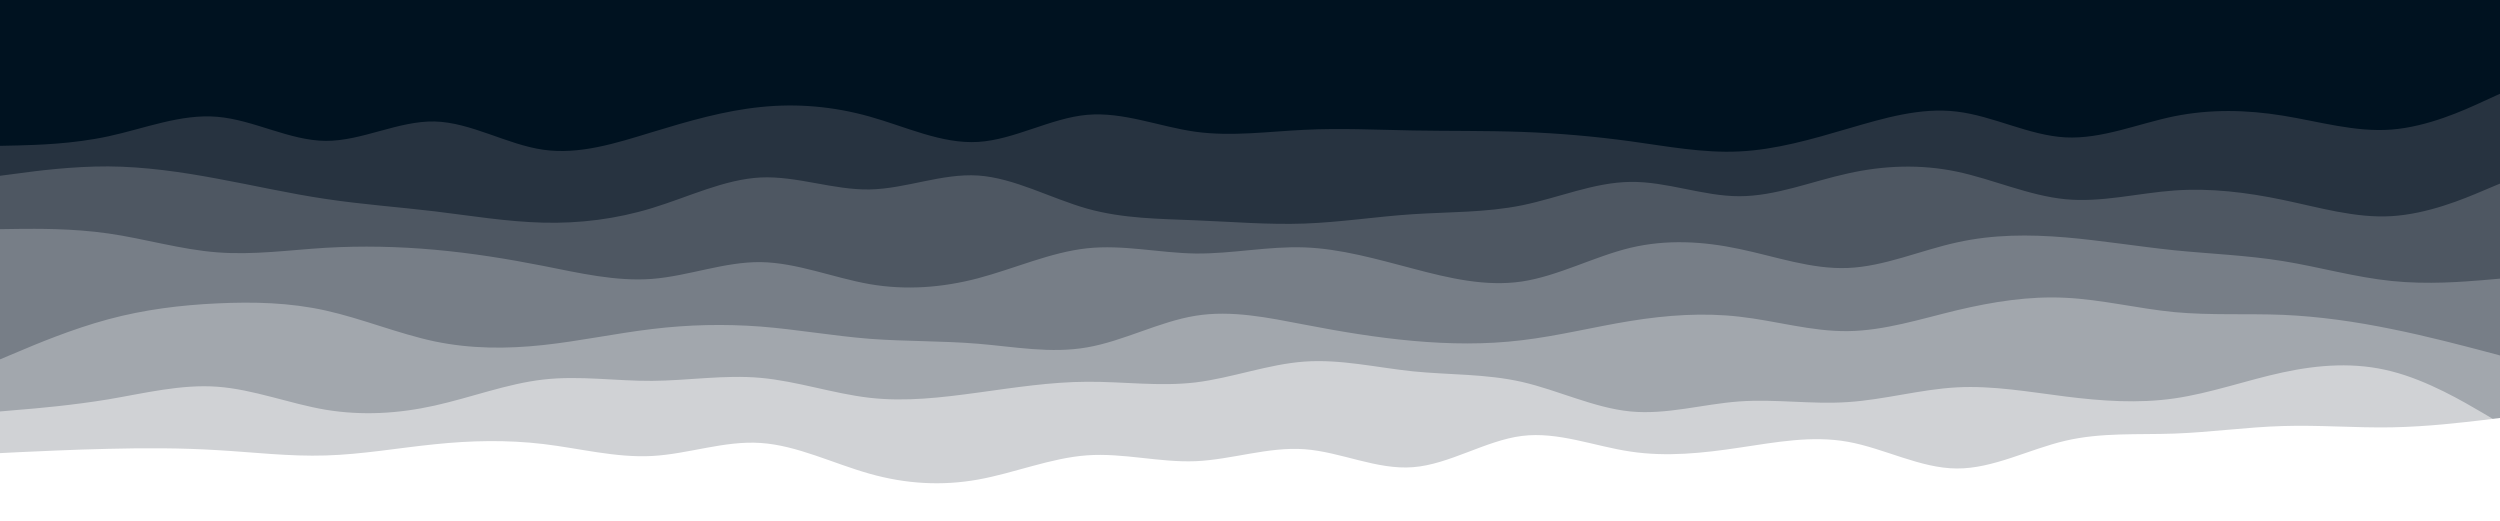
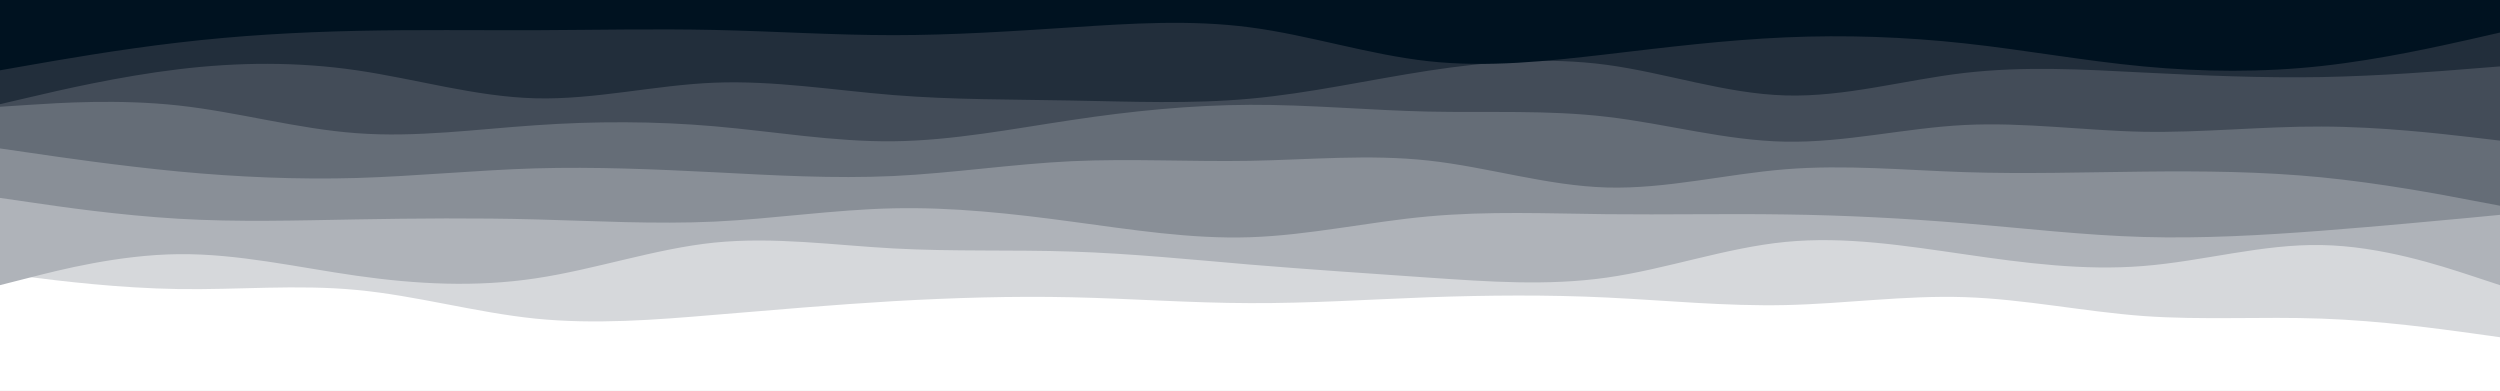
- <svg xmlns="http://www.w3.org/2000/svg" id="visual" viewBox="0 0 1920 400" width="1920" height="400" version="1.1">
-   <rect x="0" y="0" width="1920" height="400" fill="#001220" />
-   <path d="M0 49L13.8 51.7C27.7 54.3 55.3 59.7 83.2 58.5C111 57.3 139 49.7 166.8 51.2C194.7 52.7 222.3 63.3 250.2 62.8C278 62.3 306 50.7 333.8 51.5C361.7 52.3 389.3 65.7 417.2 70.5C445 75.3 473 71.7 500.8 64.2C528.7 56.7 556.3 45.3 584.2 43.2C612 41 640 48 667.8 50.2C695.7 52.3 723.3 49.7 751.2 48.7C779 47.7 807 48.3 834.8 50.3C862.7 52.3 890.3 55.7 918.2 53.7C946 51.7 974 44.3 1001.8 38.2C1029.7 32 1057.3 27 1085.2 31.7C1113 36.3 1141 50.7 1168.8 52.8C1196.7 55 1224.3 45 1252.2 37.7C1280 30.3 1308 25.7 1335.8 24.7C1363.7 23.7 1391.3 26.3 1419.2 27.2C1447 28 1475 27 1502.8 29C1530.7 31 1558.3 36 1586.2 41C1614 46 1642 51 1669.8 49.7C1697.7 48.3 1725.3 40.7 1753.2 35.5C1781 30.3 1809 27.7 1836.8 26.8C1864.7 26 1892.3 27 1906.2 27.5L1920 28L1920 401L1906.2 401C1892.3 401 1864.7 401 1836.8 401C1809 401 1781 401 1753.2 401C1725.3 401 1697.7 401 1669.8 401C1642 401 1614 401 1586.2 401C1558.3 401 1530.7 401 1502.8 401C1475 401 1447 401 1419.2 401C1391.3 401 1363.7 401 1335.8 401C1308 401 1280 401 1252.2 401C1224.3 401 1196.7 401 1168.8 401C1141 401 1113 401 1085.2 401C1057.3 401 1029.7 401 1001.8 401C974 401 946 401 918.2 401C890.3 401 862.7 401 834.8 401C807 401 779 401 751.2 401C723.3 401 695.7 401 667.8 401C640 401 612 401 584.2 401C556.3 401 528.7 401 500.8 401C473 401 445 401 417.2 401C389.3 401 361.7 401 333.8 401C306 401 278 401 250.2 401C222.3 401 194.7 401 166.8 401C139 401 111 401 83.2 401C55.3 401 27.7 401 13.8 401L0 401Z" fill="#001220" />
-   <path d="M0 112L13.8 111.7C27.7 111.3 55.3 110.7 83.2 104.7C111 98.7 139 87.3 166.8 89.7C194.7 92 222.3 108 250.2 108.2C278 108.3 306 92.7 333.8 93.3C361.7 94 389.3 111 417.2 115C445 119 473 110 500.8 101.5C528.7 93 556.3 85 584.2 82.2C612 79.3 640 81.7 667.8 89.5C695.7 97.3 723.3 110.7 751.2 109C779 107.3 807 90.7 834.8 88.2C862.7 85.7 890.3 97.3 918.2 101.2C946 105 974 101 1001.8 99.7C1029.7 98.3 1057.3 99.7 1085.2 100.2C1113 100.7 1141 100.3 1168.8 101.3C1196.7 102.3 1224.3 104.7 1252.2 108.5C1280 112.3 1308 117.7 1335.8 116.3C1363.7 115 1391.3 107 1419.2 98.8C1447 90.7 1475 82.3 1502.8 85.7C1530.7 89 1558.3 104 1586.2 105.5C1614 107 1642 95 1669.8 89.3C1697.7 83.7 1725.3 84.3 1753.2 88.8C1781 93.3 1809 101.7 1836.8 99.5C1864.7 97.3 1892.3 84.7 1906.2 78.3L1920 72L1920 401L1906.2 401C1892.3 401 1864.7 401 1836.8 401C1809 401 1781 401 1753.2 401C1725.3 401 1697.7 401 1669.8 401C1642 401 1614 401 1586.2 401C1558.3 401 1530.7 401 1502.8 401C1475 401 1447 401 1419.2 401C1391.3 401 1363.7 401 1335.8 401C1308 401 1280 401 1252.2 401C1224.3 401 1196.7 401 1168.8 401C1141 401 1113 401 1085.2 401C1057.3 401 1029.7 401 1001.8 401C974 401 946 401 918.2 401C890.3 401 862.7 401 834.8 401C807 401 779 401 751.2 401C723.3 401 695.7 401 667.8 401C640 401 612 401 584.2 401C556.3 401 528.7 401 500.8 401C473 401 445 401 417.2 401C389.3 401 361.7 401 333.8 401C306 401 278 401 250.2 401C222.3 401 194.7 401 166.8 401C139 401 111 401 83.2 401C55.3 401 27.7 401 13.8 401L0 401Z" fill="#273340" />
-   <path d="M0 135L13.8 133.2C27.7 131.3 55.3 127.7 83.2 127.8C111 128 139 132 166.8 137.2C194.7 142.3 222.3 148.7 250.2 152.8C278 157 306 159 333.8 162.3C361.7 165.7 389.3 170.3 417.2 171C445 171.7 473 168.3 500.8 159.8C528.7 151.3 556.3 137.7 584.2 136.3C612 135 640 146 667.8 145.5C695.7 145 723.3 133 751.2 134.8C779 136.7 807 152.3 834.8 160.2C862.7 168 890.3 168 918.2 169.2C946 170.3 974 172.7 1001.8 171.7C1029.7 170.7 1057.3 166.3 1085.2 164.5C1113 162.7 1141 163.3 1168.8 157.7C1196.7 152 1224.3 140 1252.2 139.7C1280 139.3 1308 150.7 1335.8 150.7C1363.7 150.7 1391.3 139.3 1419.2 133.2C1447 127 1475 126 1502.8 131.8C1530.7 137.7 1558.3 150.3 1586.2 153C1614 155.7 1642 148.3 1669.8 146.3C1697.7 144.3 1725.3 147.7 1753.2 153.5C1781 159.3 1809 167.7 1836.8 166C1864.7 164.3 1892.3 152.7 1906.2 146.8L1920 141L1920 401L1906.2 401C1892.3 401 1864.7 401 1836.8 401C1809 401 1781 401 1753.2 401C1725.3 401 1697.7 401 1669.8 401C1642 401 1614 401 1586.2 401C1558.3 401 1530.7 401 1502.8 401C1475 401 1447 401 1419.2 401C1391.3 401 1363.7 401 1335.8 401C1308 401 1280 401 1252.2 401C1224.3 401 1196.7 401 1168.8 401C1141 401 1113 401 1085.2 401C1057.3 401 1029.7 401 1001.8 401C974 401 946 401 918.2 401C890.3 401 862.7 401 834.8 401C807 401 779 401 751.2 401C723.3 401 695.7 401 667.8 401C640 401 612 401 584.2 401C556.3 401 528.7 401 500.8 401C473 401 445 401 417.2 401C389.3 401 361.7 401 333.8 401C306 401 278 401 250.2 401C222.3 401 194.7 401 166.8 401C139 401 111 401 83.2 401C55.3 401 27.7 401 13.8 401L0 401Z" fill="#4e5762" />
-   <path d="M0 176L13.8 175.8C27.7 175.7 55.3 175.3 83.2 179.3C111 183.3 139 191.7 166.8 193.8C194.7 196 222.3 192 250.2 190.3C278 188.7 306 189.3 333.8 191.8C361.7 194.3 389.3 198.7 417.2 204.2C445 209.7 473 216.3 500.8 214.2C528.7 212 556.3 201 584.2 201.3C612 201.7 640 213.3 667.8 218.2C695.7 223 723.3 221 751.2 213.7C779 206.3 807 193.7 834.8 190.7C862.7 187.7 890.3 194.3 918.2 194.7C946 195 974 189 1001.8 190C1029.7 191 1057.3 199 1085.2 206.3C1113 213.7 1141 220.3 1168.8 216.2C1196.7 212 1224.3 197 1252.2 190.3C1280 183.7 1308 185.3 1335.8 191.2C1363.7 197 1391.3 207 1419.2 205.8C1447 204.7 1475 192.3 1502.8 186.2C1530.7 180 1558.3 180 1586.2 182.3C1614 184.7 1642 189.3 1669.8 192.2C1697.7 195 1725.3 196 1753.2 200.5C1781 205 1809 213 1836.8 215.8C1864.7 218.7 1892.3 216.3 1906.2 215.2L1920 214L1920 401L1906.2 401C1892.3 401 1864.7 401 1836.8 401C1809 401 1781 401 1753.2 401C1725.3 401 1697.7 401 1669.8 401C1642 401 1614 401 1586.2 401C1558.3 401 1530.7 401 1502.8 401C1475 401 1447 401 1419.2 401C1391.3 401 1363.7 401 1335.8 401C1308 401 1280 401 1252.2 401C1224.3 401 1196.7 401 1168.8 401C1141 401 1113 401 1085.2 401C1057.3 401 1029.7 401 1001.8 401C974 401 946 401 918.2 401C890.3 401 862.7 401 834.8 401C807 401 779 401 751.2 401C723.3 401 695.7 401 667.8 401C640 401 612 401 584.2 401C556.3 401 528.7 401 500.8 401C473 401 445 401 417.2 401C389.3 401 361.7 401 333.8 401C306 401 278 401 250.2 401C222.3 401 194.7 401 166.8 401C139 401 111 401 83.2 401C55.3 401 27.7 401 13.8 401L0 401Z" fill="#777e87" />
-   <path d="M0 276L13.8 270.2C27.7 264.3 55.3 252.7 83.2 245.2C111 237.7 139 234.3 166.8 233C194.7 231.7 222.3 232.3 250.2 238.5C278 244.7 306 256.3 333.8 262.2C361.7 268 389.3 268 417.2 265C445 262 473 256 500.8 252.7C528.7 249.3 556.3 248.7 584.2 250.8C612 253 640 258 667.8 260.2C695.7 262.3 723.3 261.7 751.2 264C779 266.3 807 271.7 834.8 266.8C862.7 262 890.3 247 918.2 242.5C946 238 974 244 1001.8 249.3C1029.7 254.7 1057.3 259.3 1085.2 261.8C1113 264.3 1141 264.7 1168.8 261.3C1196.7 258 1224.3 251 1252.2 246.5C1280 242 1308 240 1335.8 243.2C1363.7 246.3 1391.3 254.7 1419.2 254.3C1447 254 1475 245 1502.8 238.3C1530.7 231.7 1558.3 227.3 1586.2 228.7C1614 230 1642 237 1669.8 239.7C1697.7 242.3 1725.3 240.7 1753.2 241.8C1781 243 1809 247 1836.8 252.7C1864.7 258.3 1892.3 265.7 1906.2 269.3L1920 273L1920 401L1906.2 401C1892.3 401 1864.7 401 1836.8 401C1809 401 1781 401 1753.2 401C1725.3 401 1697.7 401 1669.8 401C1642 401 1614 401 1586.2 401C1558.3 401 1530.7 401 1502.8 401C1475 401 1447 401 1419.2 401C1391.3 401 1363.7 401 1335.8 401C1308 401 1280 401 1252.2 401C1224.3 401 1196.7 401 1168.8 401C1141 401 1113 401 1085.2 401C1057.3 401 1029.7 401 1001.8 401C974 401 946 401 918.2 401C890.3 401 862.7 401 834.8 401C807 401 779 401 751.2 401C723.3 401 695.7 401 667.8 401C640 401 612 401 584.2 401C556.3 401 528.7 401 500.8 401C473 401 445 401 417.2 401C389.3 401 361.7 401 333.8 401C306 401 278 401 250.2 401C222.3 401 194.7 401 166.8 401C139 401 111 401 83.2 401C55.3 401 27.7 401 13.8 401L0 401Z" fill="#a2a7ad" />
-   <path d="M0 316L13.8 314.8C27.7 313.7 55.3 311.3 83.2 306.7C111 302 139 295 166.8 297C194.7 299 222.3 310 250.2 314.7C278 319.3 306 317.7 333.8 311.5C361.7 305.3 389.3 294.7 417.2 291.5C445 288.3 473 292.7 500.8 292.5C528.7 292.3 556.3 287.7 584.2 290.2C612 292.7 640 302.3 667.8 305.5C695.7 308.7 723.3 305.3 751.2 301.5C779 297.7 807 293.3 834.8 293.2C862.7 293 890.3 297 918.2 293.7C946 290.3 974 279.7 1001.8 277.7C1029.7 275.7 1057.3 282.3 1085.2 285.2C1113 288 1141 287 1168.8 293.3C1196.7 299.7 1224.3 313.3 1252.2 316C1280 318.7 1308 310.3 1335.8 308.3C1363.7 306.3 1391.3 310.7 1419.2 308.8C1447 307 1475 299 1502.8 297.5C1530.7 296 1558.3 301 1586.2 304.5C1614 308 1642 310 1669.8 306C1697.7 302 1725.3 292 1753.2 286C1781 280 1809 278 1836.8 285.2C1864.7 292.3 1892.3 308.7 1906.2 316.8L1920 325L1920 401L1906.2 401C1892.3 401 1864.7 401 1836.8 401C1809 401 1781 401 1753.2 401C1725.3 401 1697.7 401 1669.8 401C1642 401 1614 401 1586.2 401C1558.3 401 1530.7 401 1502.8 401C1475 401 1447 401 1419.2 401C1391.3 401 1363.7 401 1335.8 401C1308 401 1280 401 1252.2 401C1224.3 401 1196.7 401 1168.8 401C1141 401 1113 401 1085.2 401C1057.3 401 1029.7 401 1001.8 401C974 401 946 401 918.2 401C890.3 401 862.7 401 834.8 401C807 401 779 401 751.2 401C723.3 401 695.7 401 667.8 401C640 401 612 401 584.2 401C556.3 401 528.7 401 500.8 401C473 401 445 401 417.2 401C389.3 401 361.7 401 333.8 401C306 401 278 401 250.2 401C222.3 401 194.7 401 166.8 401C139 401 111 401 83.2 401C55.3 401 27.7 401 13.8 401L0 401Z" fill="#d0d2d5" />
-   <path d="M0 348L13.8 347.3C27.7 346.7 55.3 345.3 83.2 344.7C111 344 139 344 166.8 345.7C194.7 347.3 222.3 350.7 250.2 349.8C278 349 306 344 333.8 341.2C361.7 338.3 389.3 337.7 417.2 341C445 344.3 473 351.7 500.8 350.2C528.7 348.7 556.3 338.3 584.2 340.2C612 342 640 356 667.8 363.8C695.7 371.7 723.3 373.3 751.2 368.3C779 363.3 807 351.7 834.8 349.7C862.7 347.7 890.3 355.3 918.2 354.2C946 353 974 343 1001.8 345C1029.7 347 1057.3 361 1085.2 358.8C1113 356.7 1141 338.3 1168.8 334.8C1196.7 331.3 1224.3 342.7 1252.2 346.8C1280 351 1308 348 1335.8 343.8C1363.7 339.7 1391.3 334.3 1419.2 339.3C1447 344.3 1475 359.7 1502.8 359.8C1530.7 360 1558.3 345 1586.2 338.5C1614 332 1642 334 1669.8 333C1697.7 332 1725.3 328 1753.2 327.2C1781 326.3 1809 328.7 1836.8 328.2C1864.7 327.7 1892.3 324.3 1906.2 322.7L1920 321L1920 401L1906.2 401C1892.3 401 1864.7 401 1836.8 401C1809 401 1781 401 1753.2 401C1725.3 401 1697.7 401 1669.8 401C1642 401 1614 401 1586.2 401C1558.3 401 1530.7 401 1502.8 401C1475 401 1447 401 1419.2 401C1391.3 401 1363.7 401 1335.8 401C1308 401 1280 401 1252.2 401C1224.3 401 1196.7 401 1168.8 401C1141 401 1113 401 1085.2 401C1057.3 401 1029.7 401 1001.8 401C974 401 946 401 918.2 401C890.3 401 862.7 401 834.8 401C807 401 779 401 751.2 401C723.3 401 695.7 401 667.8 401C640 401 612 401 584.2 401C556.3 401 528.7 401 500.8 401C473 401 445 401 417.2 401C389.3 401 361.7 401 333.8 401C306 401 278 401 250.2 401C222.3 401 194.7 401 166.8 401C139 401 111 401 83.2 401C55.3 401 27.7 401 13.8 401L0 401Z" fill="#ffffff" />
+ <svg xmlns="http://www.w3.org/2000/svg" id="visual" viewBox="0 0 1920 300" width="1920" height="300" version="1.1">
+   <rect x="0" y="0" width="1920" height="300" fill="#ffffff" />
+   <path d="M0 263L22.8 264.5C45.7 266 91.3 269 137 273.8C182.7 278.7 228.3 285.3 274 286.7C319.7 288 365.3 284 411.2 282.3C457 280.7 503 281.3 548.8 279.3C594.7 277.3 640.3 272.7 686 271.7C731.7 270.7 777.3 273.3 823 275.3C868.7 277.3 914.3 278.7 960 281.3C1005.7 284 1051.3 288 1097 288.7C1142.7 289.3 1188.3 286.7 1234 284.8C1279.7 283 1325.3 282 1371.2 278.5C1417 275 1463 269 1508.8 263.5C1554.7 258 1600.3 253 1646 250.5C1691.7 248 1737.3 248 1783 254.5C1828.7 261 1874.3 274 1897.2 280.5L1920 287L1920 0L1897.2 0C1874.3 0 1828.7 0 1783 0C1737.3 0 1691.7 0 1646 0C1600.3 0 1554.7 0 1508.8 0C1463 0 1417 0 1371.2 0C1325.3 0 1279.7 0 1234 0C1188.3 0 1142.7 0 1097 0C1051.3 0 1005.7 0 960 0C914.3 0 868.7 0 823 0C777.3 0 731.7 0 686 0C640.3 0 594.7 0 548.8 0C503 0 457 0 411.2 0C365.3 0 319.7 0 274 0C228.3 0 182.7 0 137 0C91.3 0 45.7 0 22.8 0L0 0Z" fill="#ffffff" />
+   <path d="M0 210L22.8 212.8C45.7 215.7 91.3 221.3 137 222C182.7 222.7 228.3 218.3 274 222.7C319.7 227 365.3 240 411.2 244.7C457 249.3 503 245.7 548.8 241.8C594.7 238 640.3 234 686 231.3C731.7 228.7 777.3 227.3 823 228.3C868.7 229.3 914.3 232.7 960 232.8C1005.7 233 1051.3 230 1097 228.3C1142.7 226.7 1188.3 226.3 1234 228.5C1279.7 230.7 1325.3 235.3 1371.2 234.3C1417 233.3 1463 226.7 1508.8 228.2C1554.7 229.7 1600.3 239.3 1646 242.7C1691.7 246 1737.3 243 1783 244.7C1828.7 246.3 1874.3 252.7 1897.2 255.8L1920 259L1920 0L1897.2 0C1874.3 0 1828.7 0 1783 0C1737.3 0 1691.7 0 1646 0C1600.3 0 1554.7 0 1508.8 0C1463 0 1417 0 1371.2 0C1325.3 0 1279.7 0 1234 0C1188.3 0 1142.7 0 1097 0C1051.3 0 1005.7 0 960 0C914.3 0 868.7 0 823 0C777.3 0 731.7 0 686 0C640.3 0 594.7 0 548.8 0C503 0 457 0 411.2 0C365.3 0 319.7 0 274 0C228.3 0 182.7 0 137 0C91.3 0 45.7 0 22.8 0L0 0Z" fill="#d6d8db" />
+   <path d="M0 219L22.8 213.2C45.7 207.3 91.3 195.7 137 195.2C182.7 194.7 228.3 205.3 274 211.8C319.7 218.3 365.3 220.7 411.2 213.8C457 207 503 191 548.8 186.3C594.7 181.7 640.3 188.3 686 190.8C731.7 193.3 777.3 191.7 823 193.2C868.7 194.7 914.3 199.3 960 203.2C1005.7 207 1051.3 210 1097 213.2C1142.7 216.3 1188.3 219.7 1234 213.2C1279.7 206.7 1325.3 190.3 1371.2 185.8C1417 181.3 1463 188.7 1508.8 195.3C1554.7 202 1600.3 208 1646 204.3C1691.7 200.7 1737.3 187.3 1783 188.2C1828.7 189 1874.3 204 1897.2 211.5L1920 219L1920 0L1897.2 0C1874.3 0 1828.7 0 1783 0C1737.3 0 1691.7 0 1646 0C1600.3 0 1554.7 0 1508.8 0C1463 0 1417 0 1371.2 0C1325.3 0 1279.7 0 1234 0C1188.3 0 1142.7 0 1097 0C1051.3 0 1005.7 0 960 0C914.3 0 868.7 0 823 0C777.3 0 731.7 0 686 0C640.3 0 594.7 0 548.8 0C503 0 457 0 411.2 0C365.3 0 319.7 0 274 0C228.3 0 182.7 0 137 0C91.3 0 45.7 0 22.8 0L0 0Z" fill="#afb3b9" />
+   <path d="M0 152L22.8 155.3C45.7 158.7 91.3 165.3 137 168C182.7 170.7 228.3 169.3 274 168.5C319.7 167.7 365.3 167.3 411.2 168.5C457 169.7 503 172.3 548.8 170.2C594.7 168 640.3 161 686 160C731.7 159 777.3 164 823 170.2C868.7 176.3 914.3 183.7 960 182.2C1005.7 180.7 1051.3 170.3 1097 166.2C1142.7 162 1188.3 164 1234 164.5C1279.7 165 1325.3 164 1371.2 164.7C1417 165.3 1463 167.7 1508.8 171.5C1554.7 175.3 1600.3 180.7 1646 182C1691.7 183.3 1737.3 180.7 1783 177.2C1828.7 173.7 1874.3 169.3 1897.2 167.2L1920 165L1920 0L1897.2 0C1874.3 0 1828.7 0 1783 0C1737.3 0 1691.7 0 1646 0C1600.3 0 1554.7 0 1508.8 0C1463 0 1417 0 1371.2 0C1325.3 0 1279.7 0 1234 0C1188.3 0 1142.7 0 1097 0C1051.3 0 1005.7 0 960 0C914.3 0 868.7 0 823 0C777.3 0 731.7 0 686 0C640.3 0 594.7 0 548.8 0C503 0 457 0 411.2 0C365.3 0 319.7 0 274 0C228.3 0 182.7 0 137 0C91.3 0 45.7 0 22.8 0L0 0Z" fill="#898f97" />
+   <path d="M0 114L22.8 117.3C45.7 120.7 91.3 127.3 137 131.7C182.7 136 228.3 138 274 136.7C319.7 135.3 365.3 130.7 411.2 129.3C457 128 503 130 548.8 132.3C594.7 134.7 640.3 137.3 686 135.2C731.7 133 777.3 126 823 123.8C868.7 121.7 914.3 124.3 960 123.5C1005.7 122.7 1051.3 118.3 1097 123.3C1142.7 128.3 1188.3 142.7 1234 144C1279.7 145.3 1325.3 133.7 1371.2 130C1417 126.3 1463 130.7 1508.8 132.2C1554.7 133.7 1600.3 132.3 1646 131.8C1691.7 131.3 1737.3 131.7 1783 136.2C1828.7 140.7 1874.3 149.3 1897.2 153.7L1920 158L1920 0L1897.2 0C1874.3 0 1828.7 0 1783 0C1737.3 0 1691.7 0 1646 0C1600.3 0 1554.7 0 1508.8 0C1463 0 1417 0 1371.2 0C1325.3 0 1279.7 0 1234 0C1188.3 0 1142.7 0 1097 0C1051.3 0 1005.7 0 960 0C914.3 0 868.7 0 823 0C777.3 0 731.7 0 686 0C640.3 0 594.7 0 548.8 0C503 0 457 0 411.2 0C365.3 0 319.7 0 274 0C228.3 0 182.7 0 137 0C91.3 0 45.7 0 22.8 0L0 0Z" fill="#656d77" />
+   <path d="M0 82L22.8 80.5C45.7 79 91.3 76 137 81C182.7 86 228.3 99 274 102.3C319.7 105.7 365.3 99.3 411.2 96.2C457 93 503 93 548.8 97C594.7 101 640.3 109 686 108.5C731.7 108 777.3 99 823 92.2C868.7 85.3 914.3 80.7 960 80.5C1005.7 80.3 1051.3 84.7 1097 85.7C1142.7 86.7 1188.3 84.3 1234 89.7C1279.7 95 1325.3 108 1371.2 108.8C1417 109.7 1463 98.3 1508.8 96C1554.7 93.7 1600.3 100.3 1646 101.2C1691.7 102 1737.3 97 1783 97.2C1828.7 97.3 1874.3 102.7 1897.2 105.3L1920 108L1920 0L1897.2 0C1874.3 0 1828.7 0 1783 0C1737.3 0 1691.7 0 1646 0C1600.3 0 1554.7 0 1508.8 0C1463 0 1417 0 1371.2 0C1325.3 0 1279.7 0 1234 0C1188.3 0 1142.7 0 1097 0C1051.3 0 1005.7 0 960 0C914.3 0 868.7 0 823 0C777.3 0 731.7 0 686 0C640.3 0 594.7 0 548.8 0C503 0 457 0 411.2 0C365.3 0 319.7 0 274 0C228.3 0 182.7 0 137 0C91.3 0 45.7 0 22.8 0L0 0Z" fill="#434c58" />
+   <path d="M0 80L22.8 74.7C45.7 69.3 91.3 58.7 137 53.2C182.7 47.7 228.3 47.3 274 54C319.7 60.7 365.3 74.3 411.2 75.5C457 76.7 503 65.3 548.8 63.5C594.7 61.7 640.3 69.3 686 73C731.7 76.7 777.3 76.3 823 77.2C868.7 78 914.3 80 960 75.8C1005.7 71.7 1051.3 61.3 1097 54.3C1142.7 47.3 1188.3 43.7 1234 49.8C1279.7 56 1325.3 72 1371.2 73.3C1417 74.7 1463 61.3 1508.8 56C1554.7 50.7 1600.3 53.3 1646 55.7C1691.7 58 1737.3 60 1783 59.2C1828.7 58.3 1874.3 54.7 1897.2 52.8L1920 51L1920 0L1897.2 0C1874.3 0 1828.7 0 1783 0C1737.3 0 1691.7 0 1646 0C1600.3 0 1554.7 0 1508.8 0C1463 0 1417 0 1371.2 0C1325.3 0 1279.7 0 1234 0C1188.3 0 1142.7 0 1097 0C1051.3 0 1005.7 0 960 0C914.3 0 868.7 0 823 0C777.3 0 731.7 0 686 0C640.3 0 594.7 0 548.8 0C503 0 457 0 411.2 0C365.3 0 319.7 0 274 0C228.3 0 182.7 0 137 0C91.3 0 45.7 0 22.8 0L0 0Z" fill="#222e3b" />
+   <path d="M0 54L22.8 50C45.7 46 91.3 38 137 32.7C182.7 27.3 228.3 24.7 274 23.7C319.7 22.7 365.3 23.3 411.2 23.2C457 23 503 22 548.8 23C594.7 24 640.3 27 686 27C731.7 27 777.3 24 823 21C868.7 18 914.3 15 960 21C1005.7 27 1051.3 42 1097 47C1142.7 52 1188.3 47 1234 41.7C1279.7 36.3 1325.3 30.7 1371.2 28.7C1417 26.7 1463 28.3 1508.8 33.3C1554.7 38.3 1600.3 46.7 1646 51C1691.7 55.3 1737.3 55.7 1783 50.7C1828.7 45.7 1874.3 35.3 1897.2 30.2L1920 25L1920 0L1897.2 0C1874.3 0 1828.7 0 1783 0C1737.3 0 1691.7 0 1646 0C1600.3 0 1554.7 0 1508.8 0C1463 0 1417 0 1371.2 0C1325.3 0 1279.7 0 1234 0C1188.3 0 1142.7 0 1097 0C1051.3 0 1005.7 0 960 0C914.3 0 868.7 0 823 0C777.3 0 731.7 0 686 0C640.3 0 594.7 0 548.8 0C503 0 457 0 411.2 0C365.3 0 319.7 0 274 0C228.3 0 182.7 0 137 0C91.3 0 45.7 0 22.8 0L0 0Z" fill="#001220" />
</svg>
